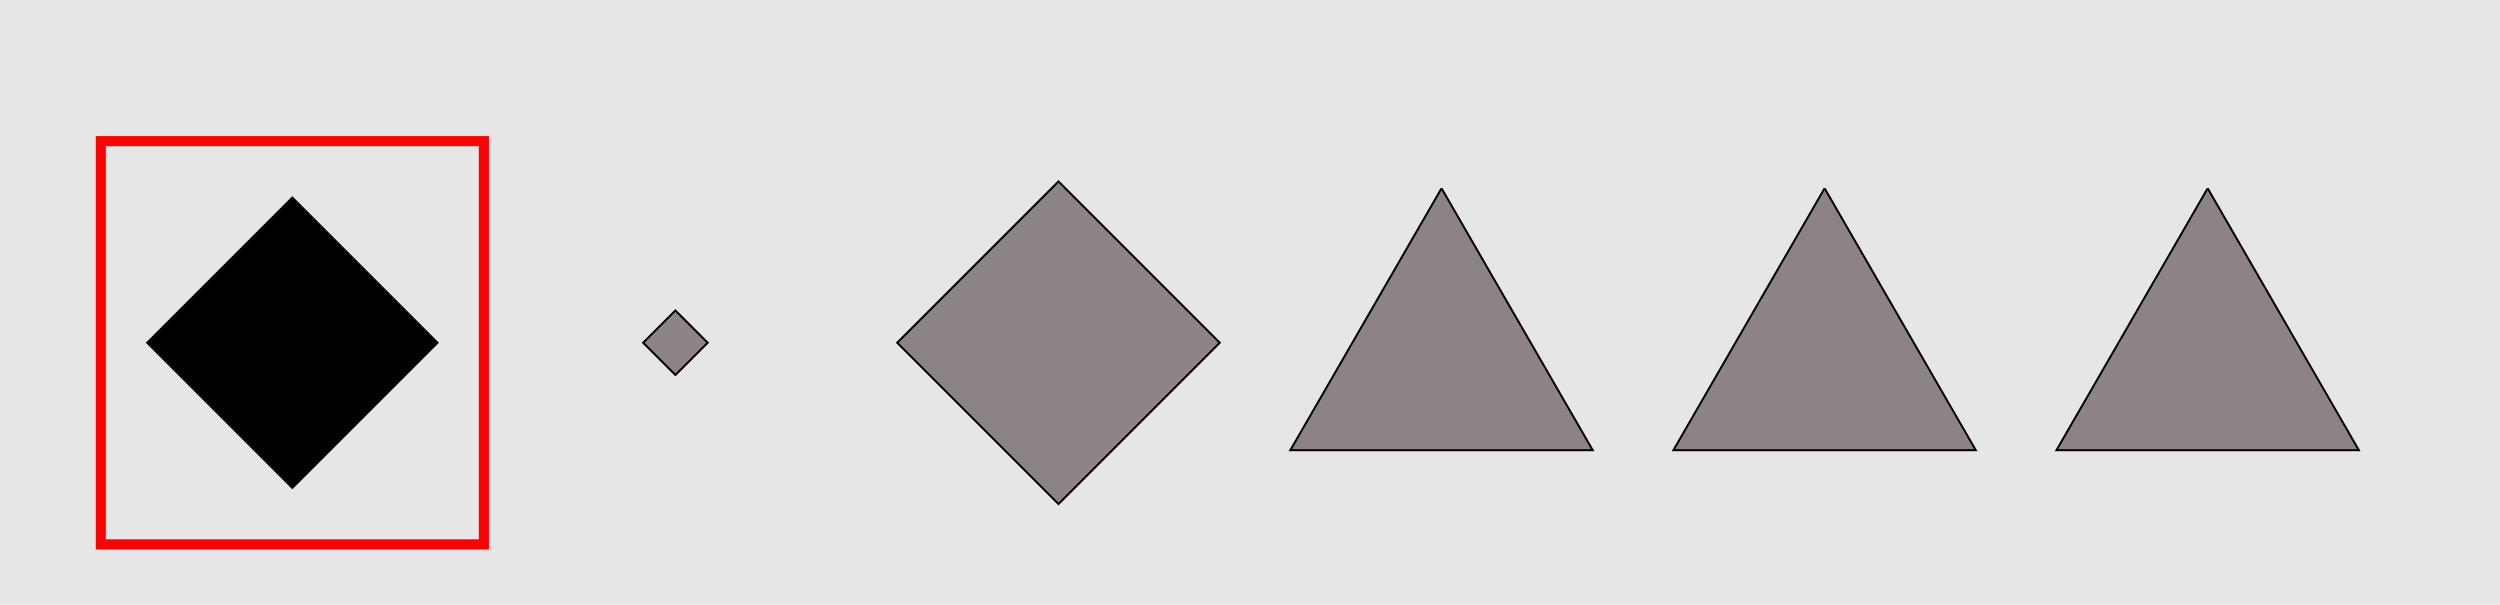
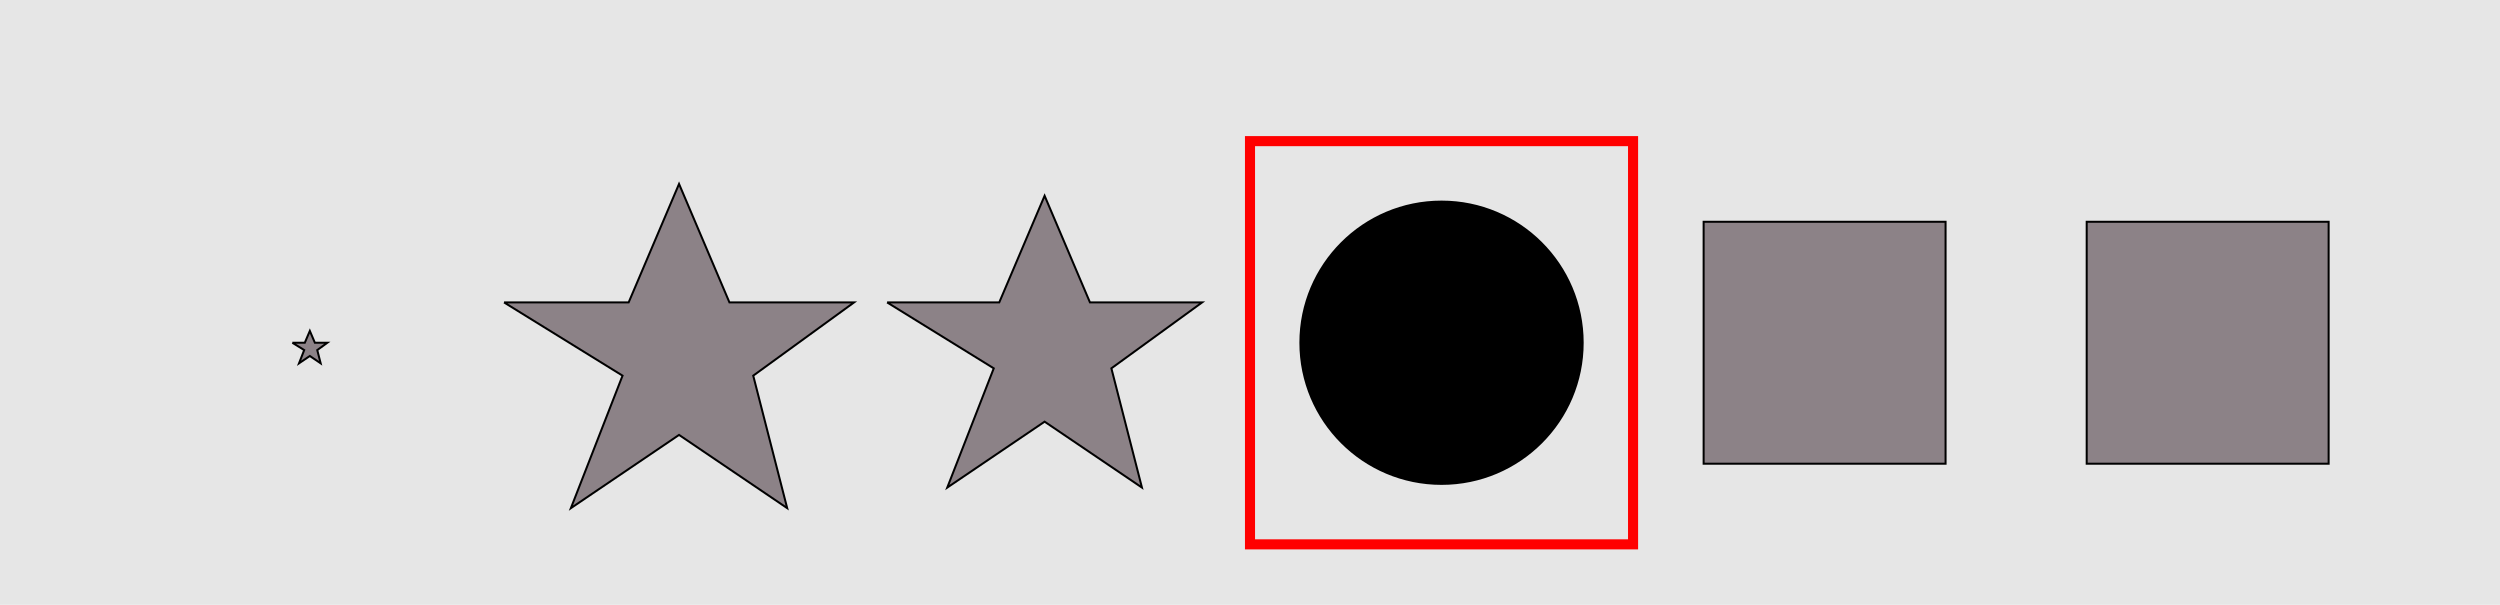
<svg xmlns="http://www.w3.org/2000/svg" width="1240pt" height="300pt" viewBox="0 0 1240 300" version="1.1">
  <g id="surface621">
    <rect x="0" y="0" width="1240" height="300" style="fill:rgb(90%,90%,90%);fill-opacity:1;stroke:none;" />
-     <path style="fill:none;stroke-width:5;stroke-linecap:butt;stroke-linejoin:miter;stroke:rgb(100%,0%,0%);stroke-opacity:1;stroke-miterlimit:10;" d="M 50 270 L 240 270 L 240 70 L 50 70 Z M 50 270 " />
-     <path style="fill-rule:nonzero;fill:rgb(0%,0%,0%);fill-opacity:1;stroke-width:1;stroke-linecap:butt;stroke-linejoin:miter;stroke:rgb(0%,0%,0%);stroke-opacity:1;stroke-miterlimit:10;" d="M 145 98 L 217 170 L 145 242 L 73 170 Z M 145 98 " />
-     <path style="fill-rule:nonzero;fill:rgb(55%,51%,53%);fill-opacity:1;stroke-width:1;stroke-linecap:butt;stroke-linejoin:miter;stroke:rgb(0%,0%,0%);stroke-opacity:1;stroke-miterlimit:10;" d="M 335 154 L 351 170 L 335 186 L 319 170 Z M 335 154 " />
-     <path style="fill-rule:nonzero;fill:rgb(55%,51%,53%);fill-opacity:1;stroke-width:1;stroke-linecap:butt;stroke-linejoin:miter;stroke:rgb(0%,0%,0%);stroke-opacity:1;stroke-miterlimit:10;" d="M 525 90 L 605 170 L 525 250 L 445 170 Z M 525 90 " />
-     <path style="fill-rule:nonzero;fill:rgb(55%,51%,53%);fill-opacity:1;stroke-width:1;stroke-linecap:butt;stroke-linejoin:miter;stroke:rgb(0%,0%,0%);stroke-opacity:1;stroke-miterlimit:10;" d="M 715 93.398 L 640 223.301 L 790 223.301 L 715 93.398 " />
-     <path style="fill-rule:nonzero;fill:rgb(55%,51%,53%);fill-opacity:1;stroke-width:1;stroke-linecap:butt;stroke-linejoin:miter;stroke:rgb(0%,0%,0%);stroke-opacity:1;stroke-miterlimit:10;" d="M 905 93.398 L 830 223.301 L 980 223.301 L 905 93.398 " />
-     <path style="fill-rule:nonzero;fill:rgb(55%,51%,53%);fill-opacity:1;stroke-width:1;stroke-linecap:butt;stroke-linejoin:miter;stroke:rgb(0%,0%,0%);stroke-opacity:1;stroke-miterlimit:10;" d="M 1095 93.398 L 1020 223.301 L 1170 223.301 L 1095 93.398 " />
+     <path style="fill:none;stroke-width:5;stroke-linecap:butt;stroke-linejoin:miter;stroke:rgb(100%,0%,0%);stroke-opacity:1;stroke-miterlimit:10;" d="M 620 270 L 810 270 L 810 70 L 620 70 Z M 620 270 " />
+     <path style="fill-rule:nonzero;fill:rgb(55%,51%,53%);fill-opacity:1;stroke-width:1;stroke-linecap:butt;stroke-linejoin:miter;stroke:rgb(0%,0%,0%);stroke-opacity:1;stroke-miterlimit:10;" d="M 145 170 L 151.18 170 L 153.68 164.121 L 156.18 170 L 162.359 170 L 157.359 173.633 L 159.047 180.203 L 153.68 176.57 L 148.316 180.203 L 150.879 173.633 L 145 170 " />
+     <path style="fill-rule:nonzero;fill:rgb(55%,51%,53%);fill-opacity:1;stroke-width:1;stroke-linecap:butt;stroke-linejoin:miter;stroke:rgb(0%,0%,0%);stroke-opacity:1;stroke-miterlimit:10;" d="M 250 150 L 311.805 150 L 336.805 91.223 L 361.805 150 L 423.605 150 L 373.605 186.328 L 390.449 252.043 L 336.805 215.715 L 283.156 252.043 L 308.777 186.328 L 250 150 " />
+     <path style="fill-rule:nonzero;fill:rgb(55%,51%,53%);fill-opacity:1;stroke-width:1;stroke-linecap:butt;stroke-linejoin:miter;stroke:rgb(0%,0%,0%);stroke-opacity:1;stroke-miterlimit:10;" d="M 440 150 L 495.625 150 L 518.125 97.098 L 540.625 150 L 596.246 150 L 551.246 182.695 L 566.406 241.84 L 518.125 209.145 L 469.84 241.84 L 492.902 182.695 L 440 150 " />
+     <path style="fill-rule:nonzero;fill:rgb(0%,0%,0%);fill-opacity:1;stroke-width:1;stroke-linecap:butt;stroke-linejoin:miter;stroke:rgb(0%,0%,0%);stroke-opacity:1;stroke-miterlimit:10;" d="M 785 170 C 785 208.66 753.66 240 715 240 C 676.34 240 645 208.66 645 170 C 645 131.34 676.34 100 715 100 C 753.66 100 785 131.34 785 170 " />
+     <path style="fill-rule:nonzero;fill:rgb(55%,51%,53%);fill-opacity:1;stroke-width:1;stroke-linecap:butt;stroke-linejoin:miter;stroke:rgb(0%,0%,0%);stroke-opacity:1;stroke-miterlimit:10;" d="M 845 110 L 965 110 L 965 230 L 845 230 Z M 845 110 " />
+     <path style="fill-rule:nonzero;fill:rgb(55%,51%,53%);fill-opacity:1;stroke-width:1;stroke-linecap:butt;stroke-linejoin:miter;stroke:rgb(0%,0%,0%);stroke-opacity:1;stroke-miterlimit:10;" d="M 1035 110 L 1155 110 L 1155 230 L 1035 230 Z M 1035 110 " />
  </g>
</svg>
